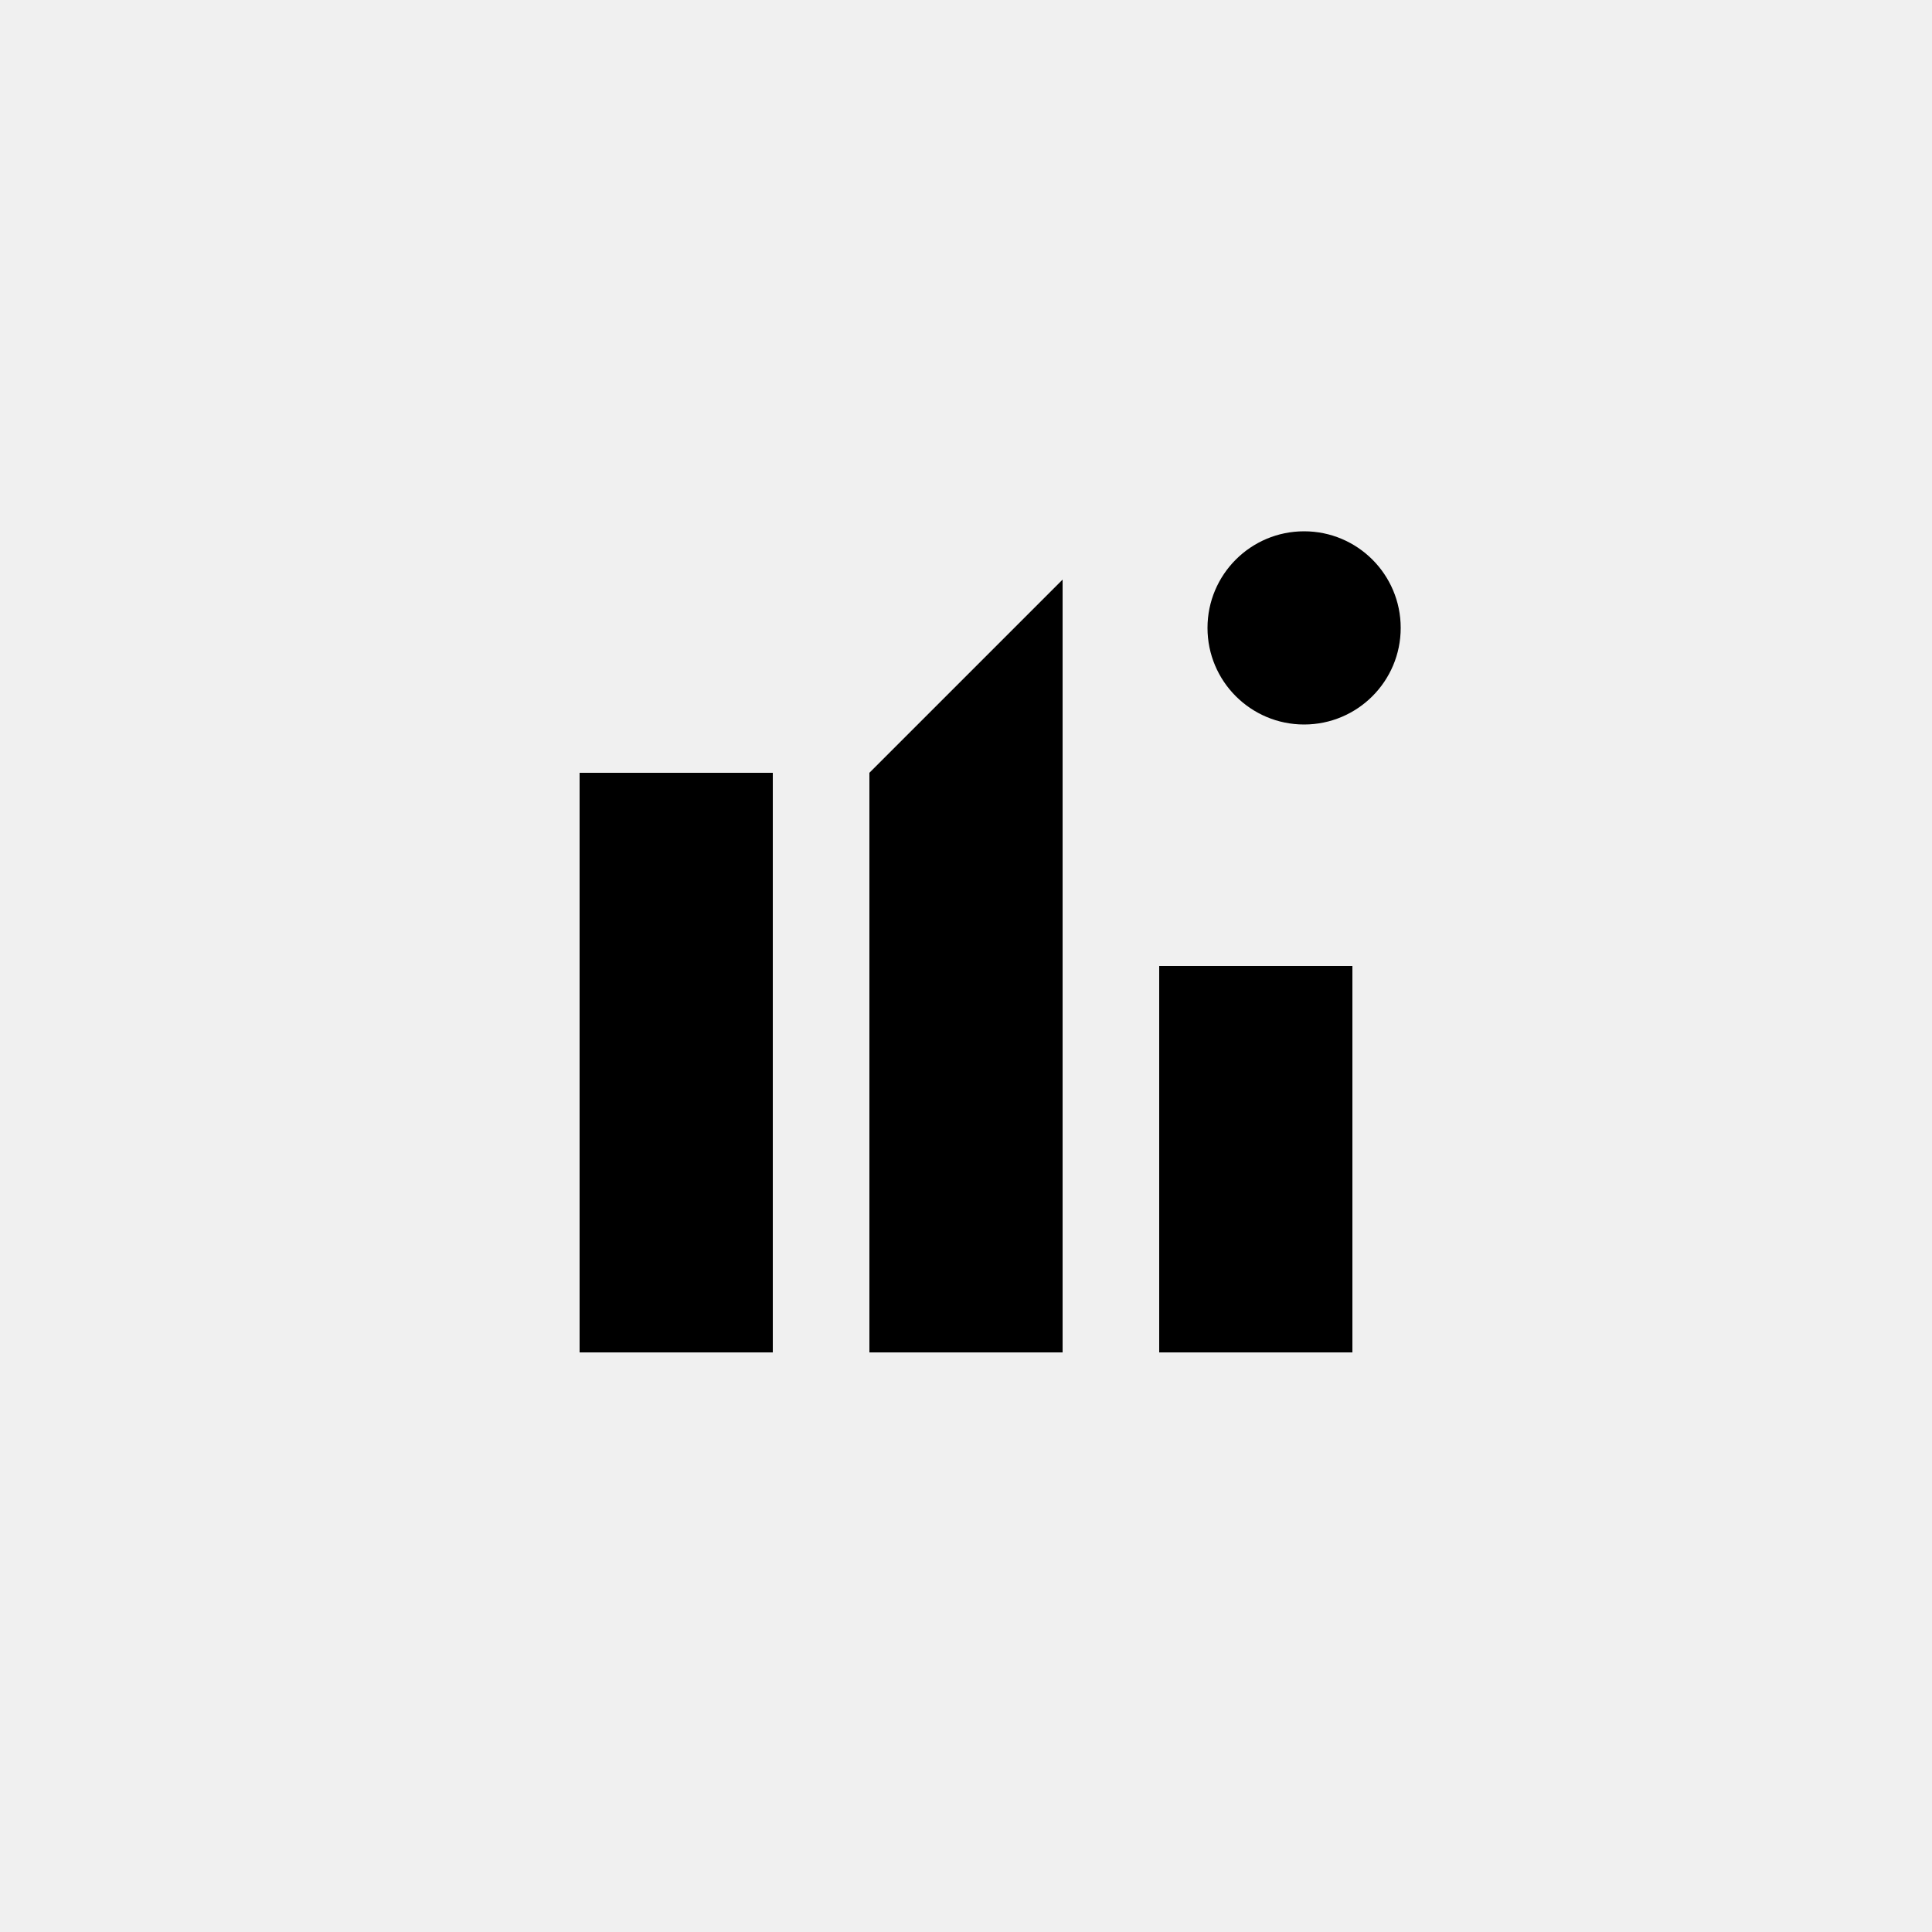
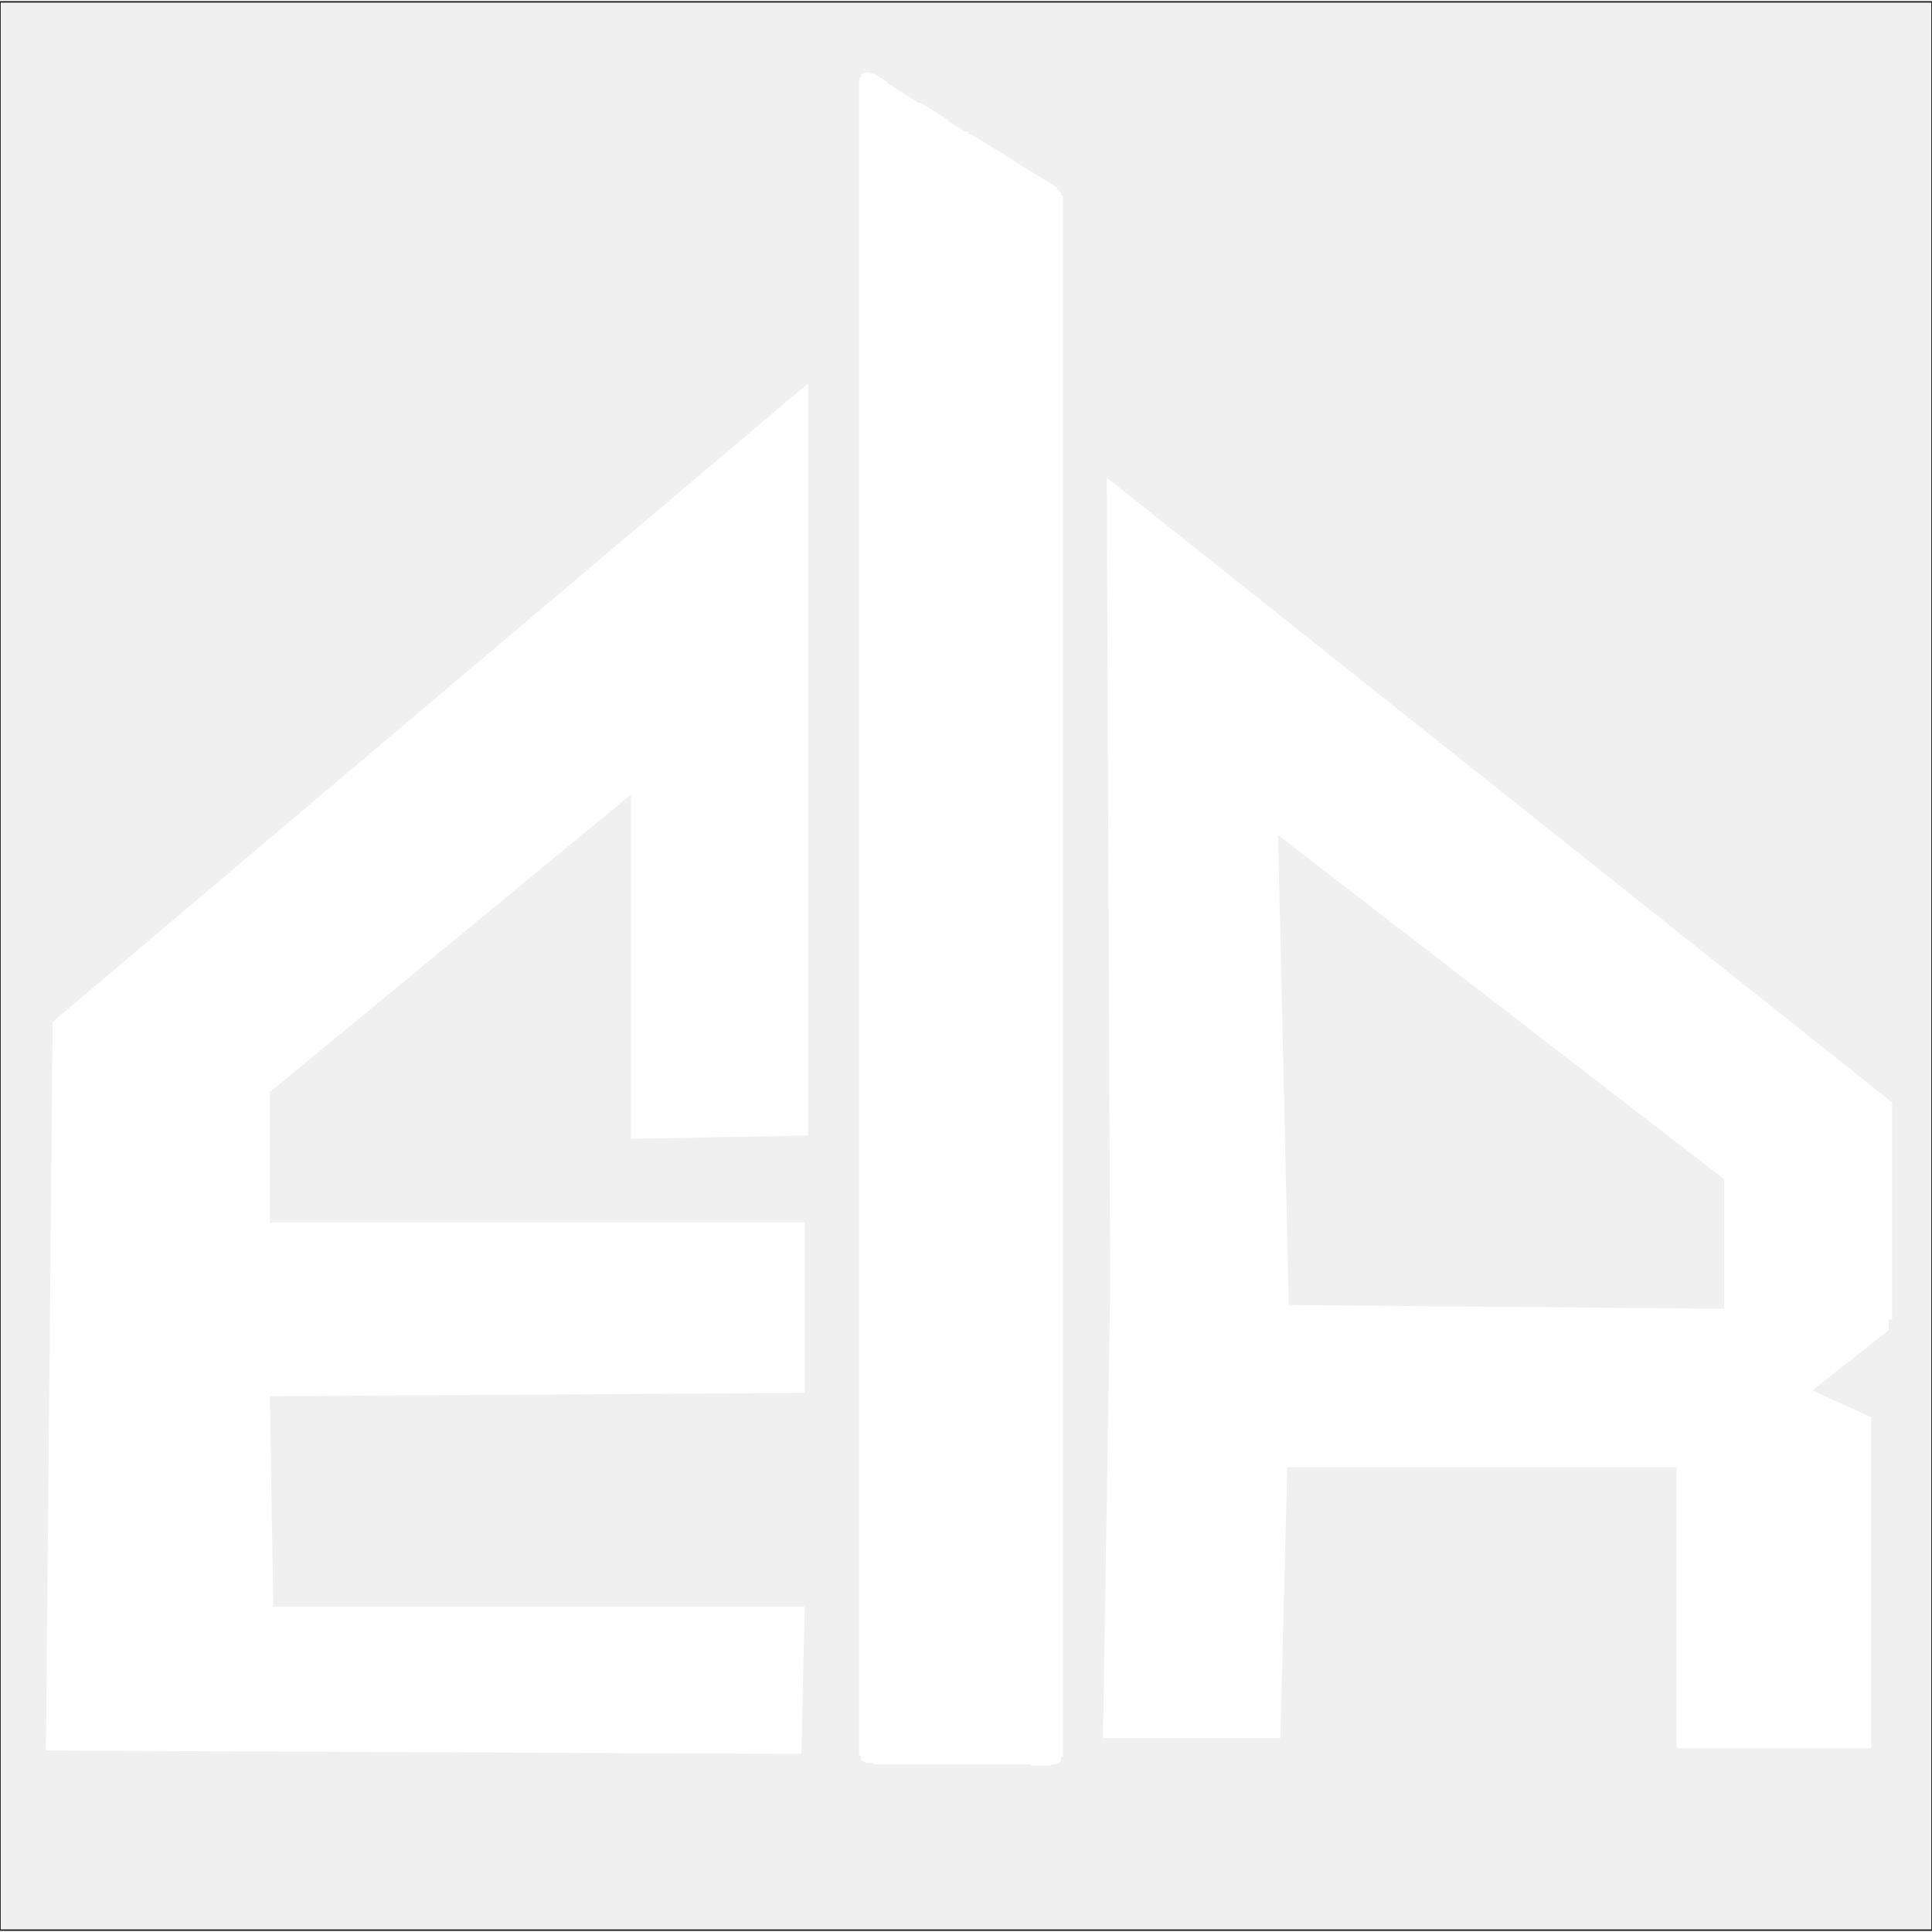
- <svg xmlns="http://www.w3.org/2000/svg" width="40" height="40" viewBox="0 0 200 200">
-   <rect x="60" y="80" width="20" height="60" fill="black" />
-   <polygon points="90,140 90,80 110,60 110,140" fill="black" />
-   <rect x="120" y="100" width="20" height="40" fill="black" />
-   <circle cx="135" cy="65" r="10" fill="black" />
+ <svg xmlns="http://www.w3.org/2000/svg" width="64" height="64" version="1.1" viewBox="0 0 1536 1533">
+   <rect width="100%" height="100%" fill="none" stroke="#000" />
+   <g fill="#fff" fill-rule="evenodd" stroke-width="0">
+     <path d="m835.55 1401.7 0.803-0.5h3.21l0.803-0.5 3.21-2v-3l1.605-1v-1240l-1.605-1v-2l-1.605-1v-1l-1.605-1v-1l-68.22-42.5h-1.605l-0.803-0.5v-1l-0.803-0.5h-1.605l-2.408-1.5-4.816-3-6.421-4v-1l-2.408-1.5-19.262-12h-1.605l-0.803-0.5-2.408-1.5-21.67-13.5v-1l-1.605-1-8.828-5.5h-1.605l-1.605-1h-4.816l-0.803 0.5-1.605 1v2l-0.803 0.5-0.803 0.5v1333l0.803 0.5 0.803 0.5v3l1.605 1 2.408 1.5h4.816l1.605 1h123.6l1.605 1h14.447z" />
+     <g>
+       <path d="m882.71 1037h141.9l-8.514-374.56 354.75 273.61v111.57h133.39v-172.67l-624.36-496.76z" />
+       <path d="m876.92 1380.4 5.528-345.57 619.09 5.316v15.95l-60.803 47.849 46.984 21.266v263.17h-154.77v-223.29h-309.54l-5.528 215.32z" />
+       <path d="m637.12 1392.9 2.658-116.93h-422.54l-2.658-167.42 425.2-2.658v-135.53h-425.2v-103.64l287.01-236.52v273.72l140.85-2.658v-597.94l-600.59 507.58-5.315 579.33z" />
+     </g>
+   </g>
</svg>
